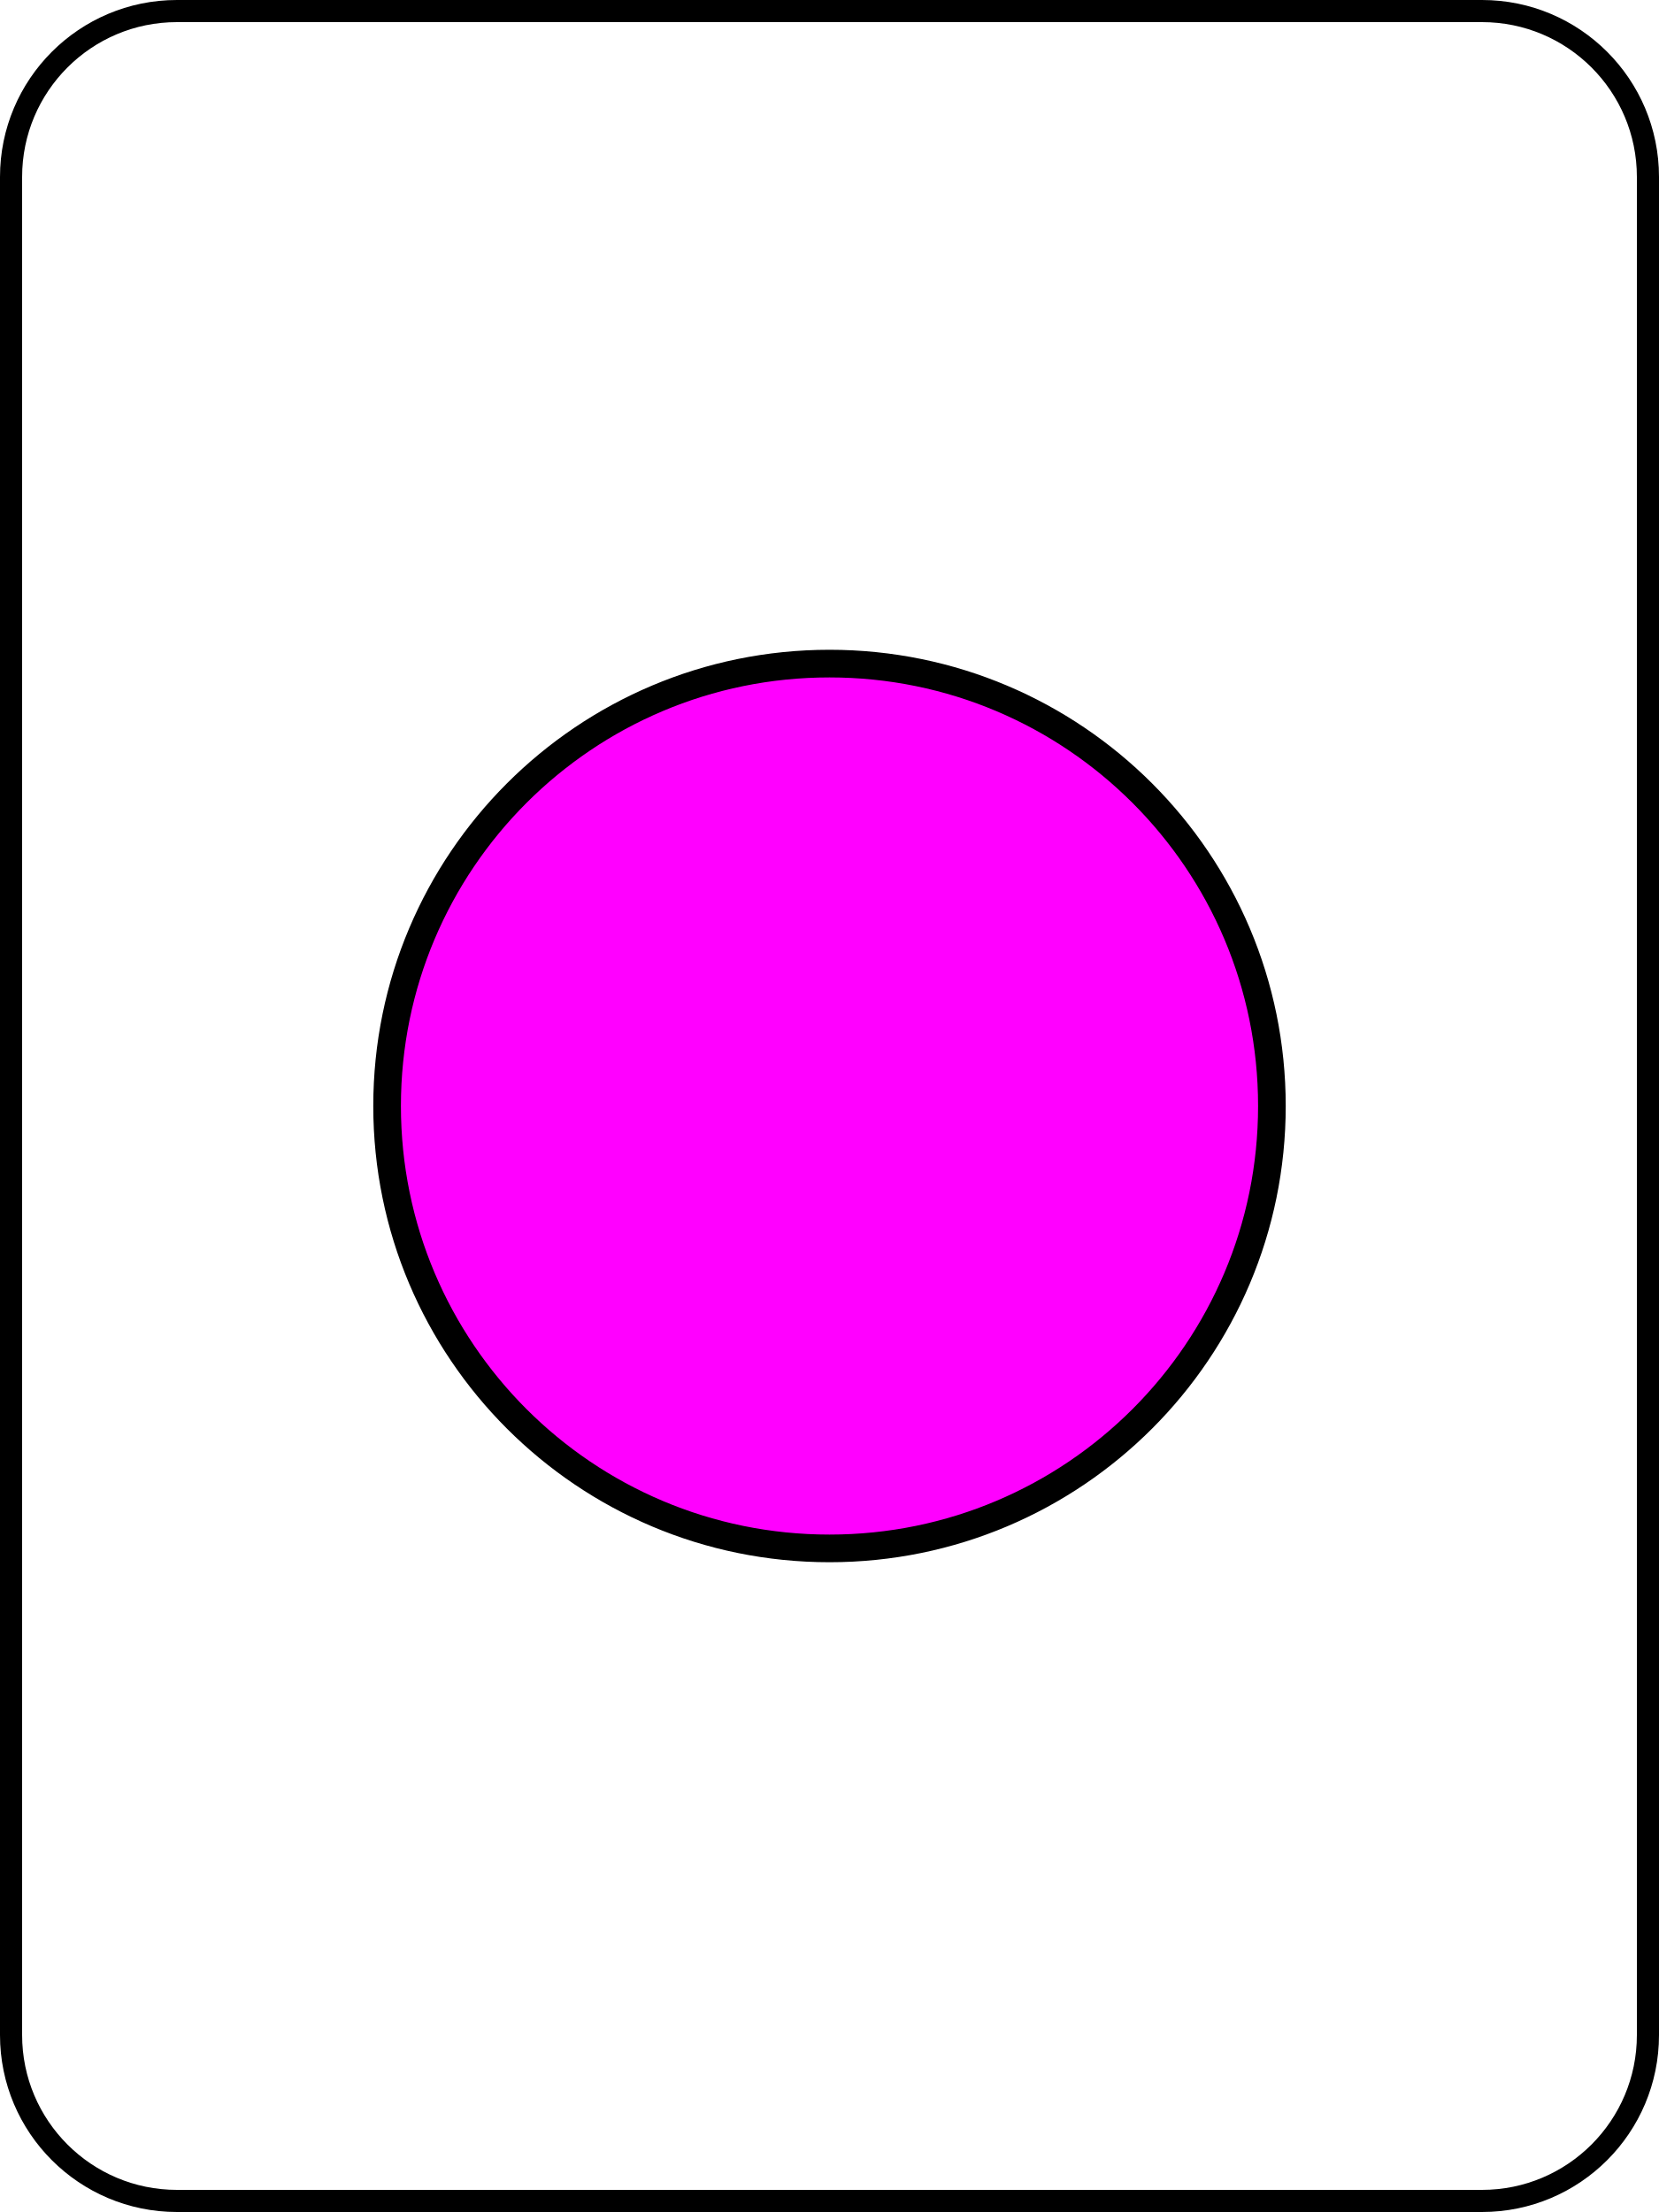
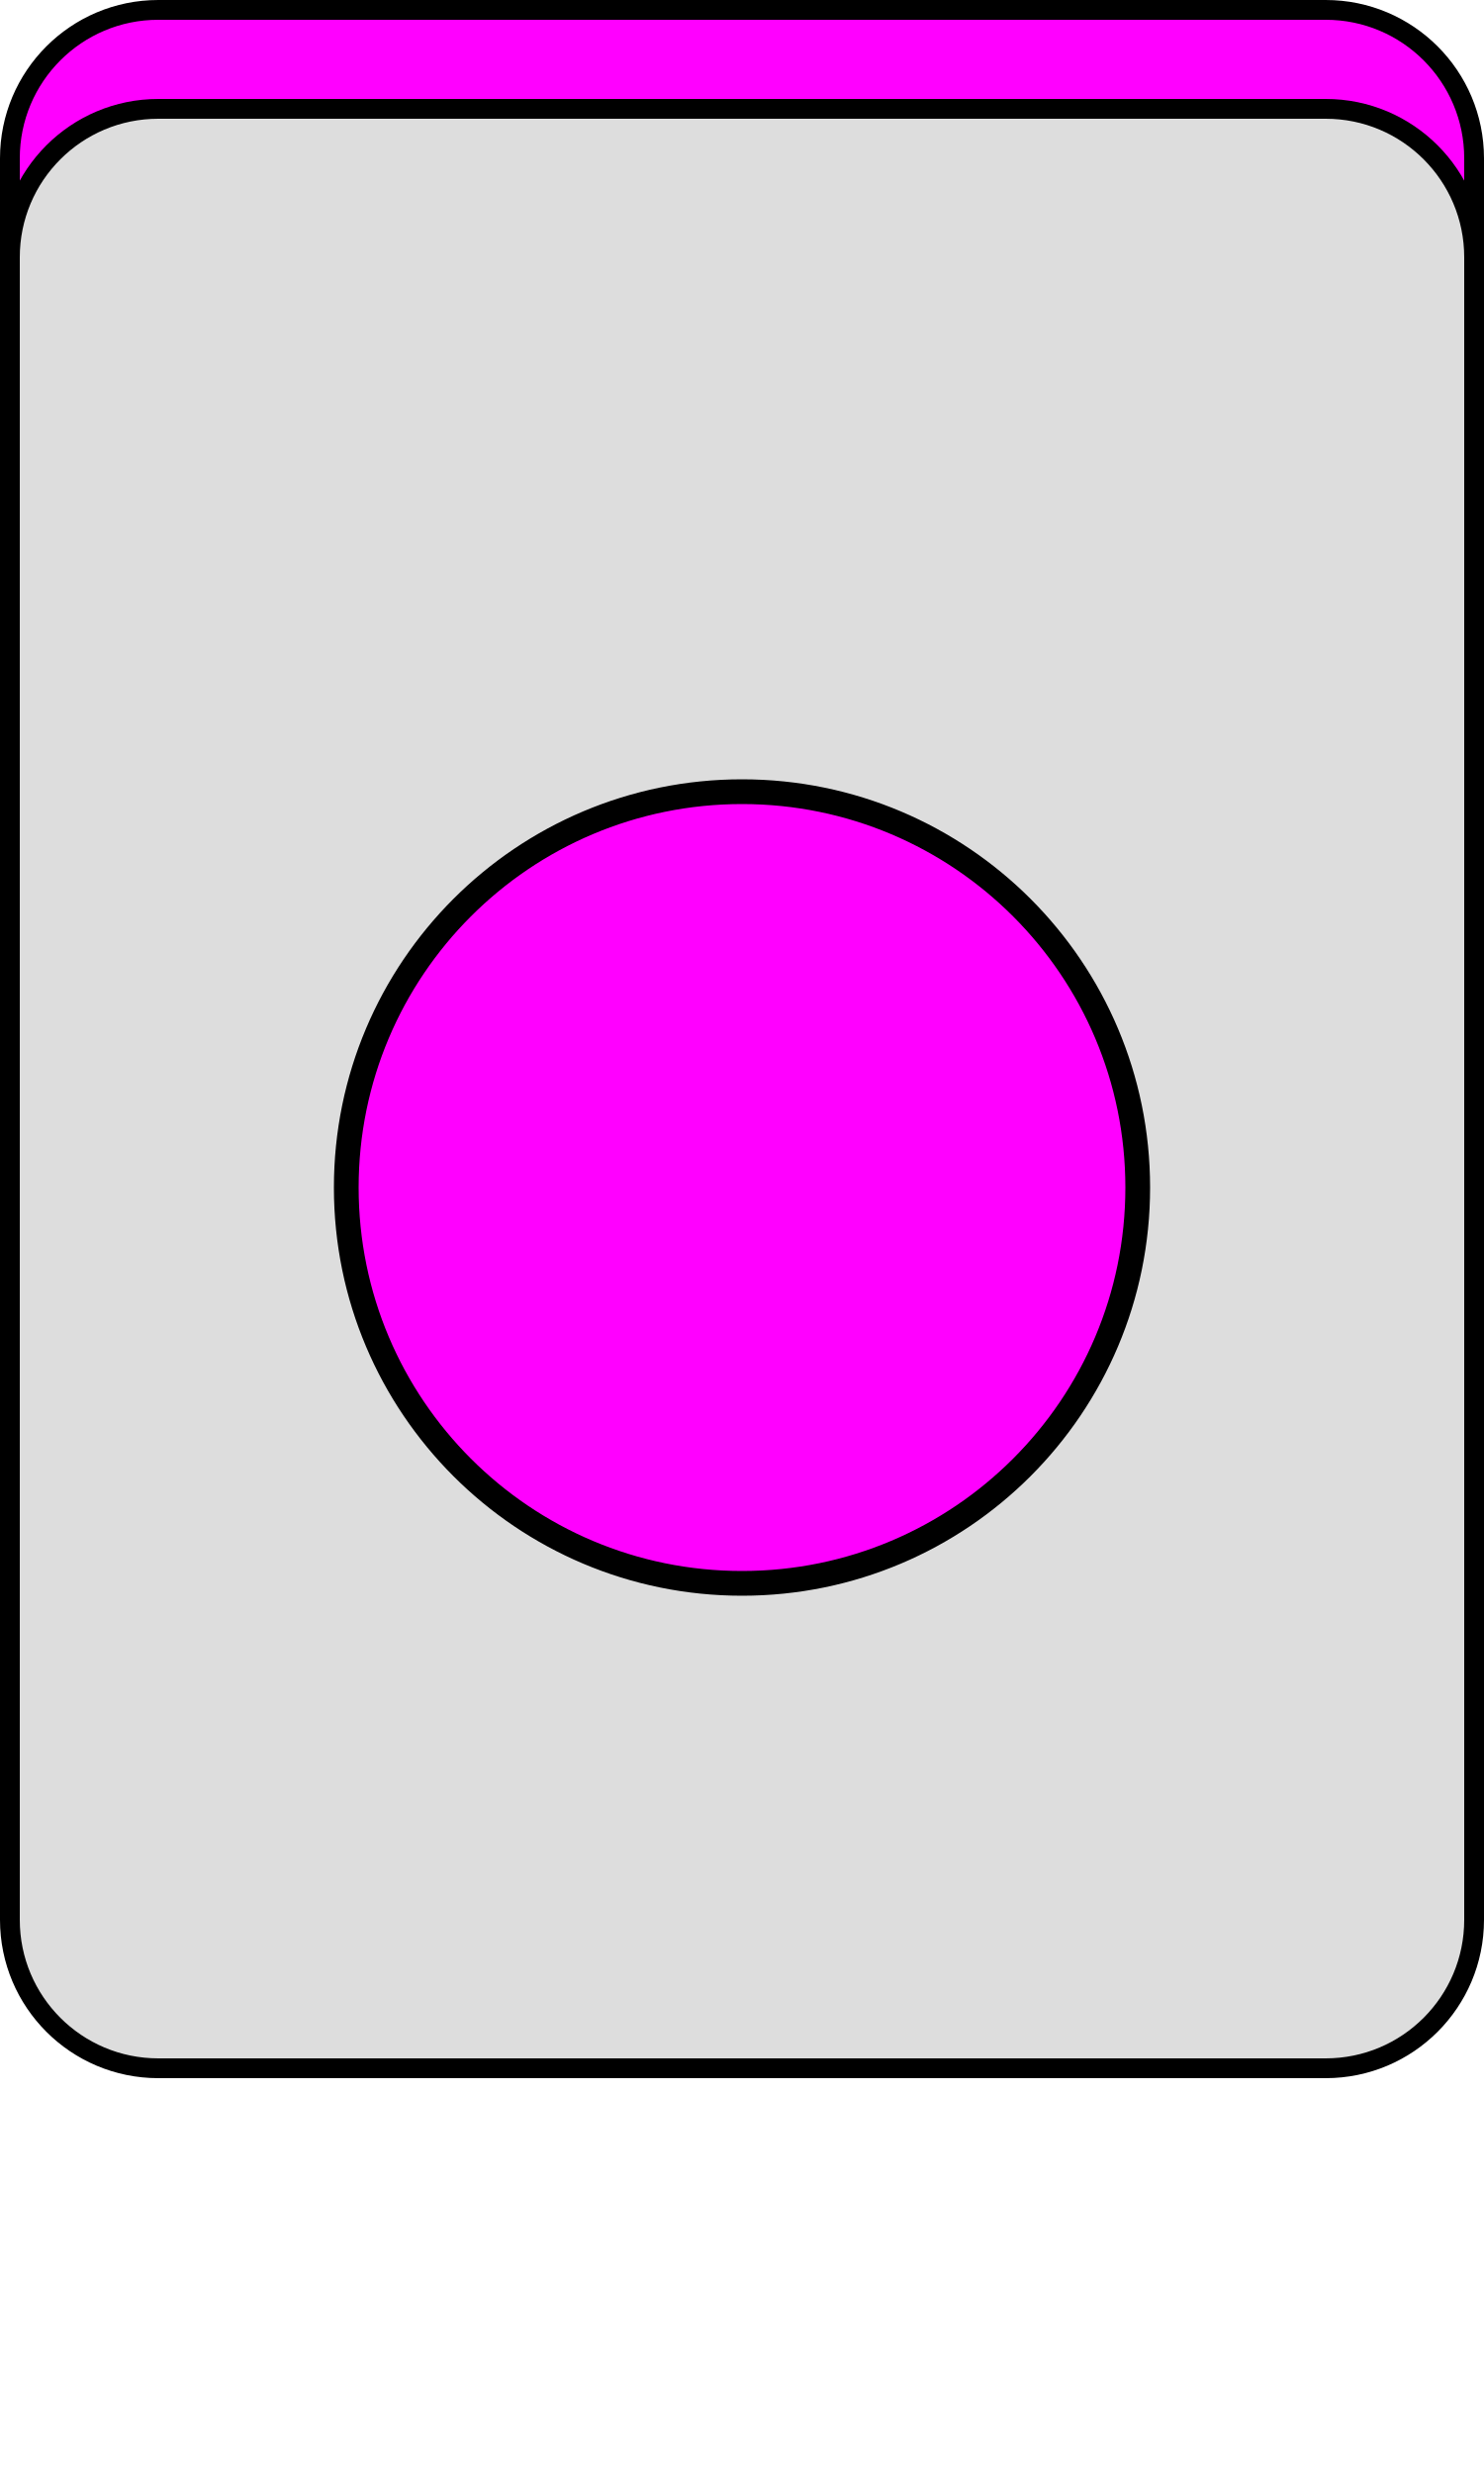
- <svg xmlns="http://www.w3.org/2000/svg" width="300" height="400">
-   <rect x="2" y="2" r="60" width="296" height="396" stroke="#000000" stroke-width="4" fill-opacity="0" rx="30" ry="30" />
-   <circle cx="150" cy="200" fill="#FF00FF" r="80" stroke="#000000" stroke-width="5" />
+ <svg xmlns="http://www.w3.org/2000/svg" width="300" height="500">
+   <rect x="2" y="02" r="60" width="296" height="396" stroke="#000000" stroke-width="4" fill="#FF00FF" rx="30" ry="30" />
+   <rect x="2" y="22" r="60" width="296" height="396" stroke="#000000" stroke-width="4" fill="#DDDDDD" rx="30" ry="30" />
+   <circle cx="150" cy="240" fill="#FF00FF" r="80" stroke="#000000" stroke-width="5" />
</svg>
